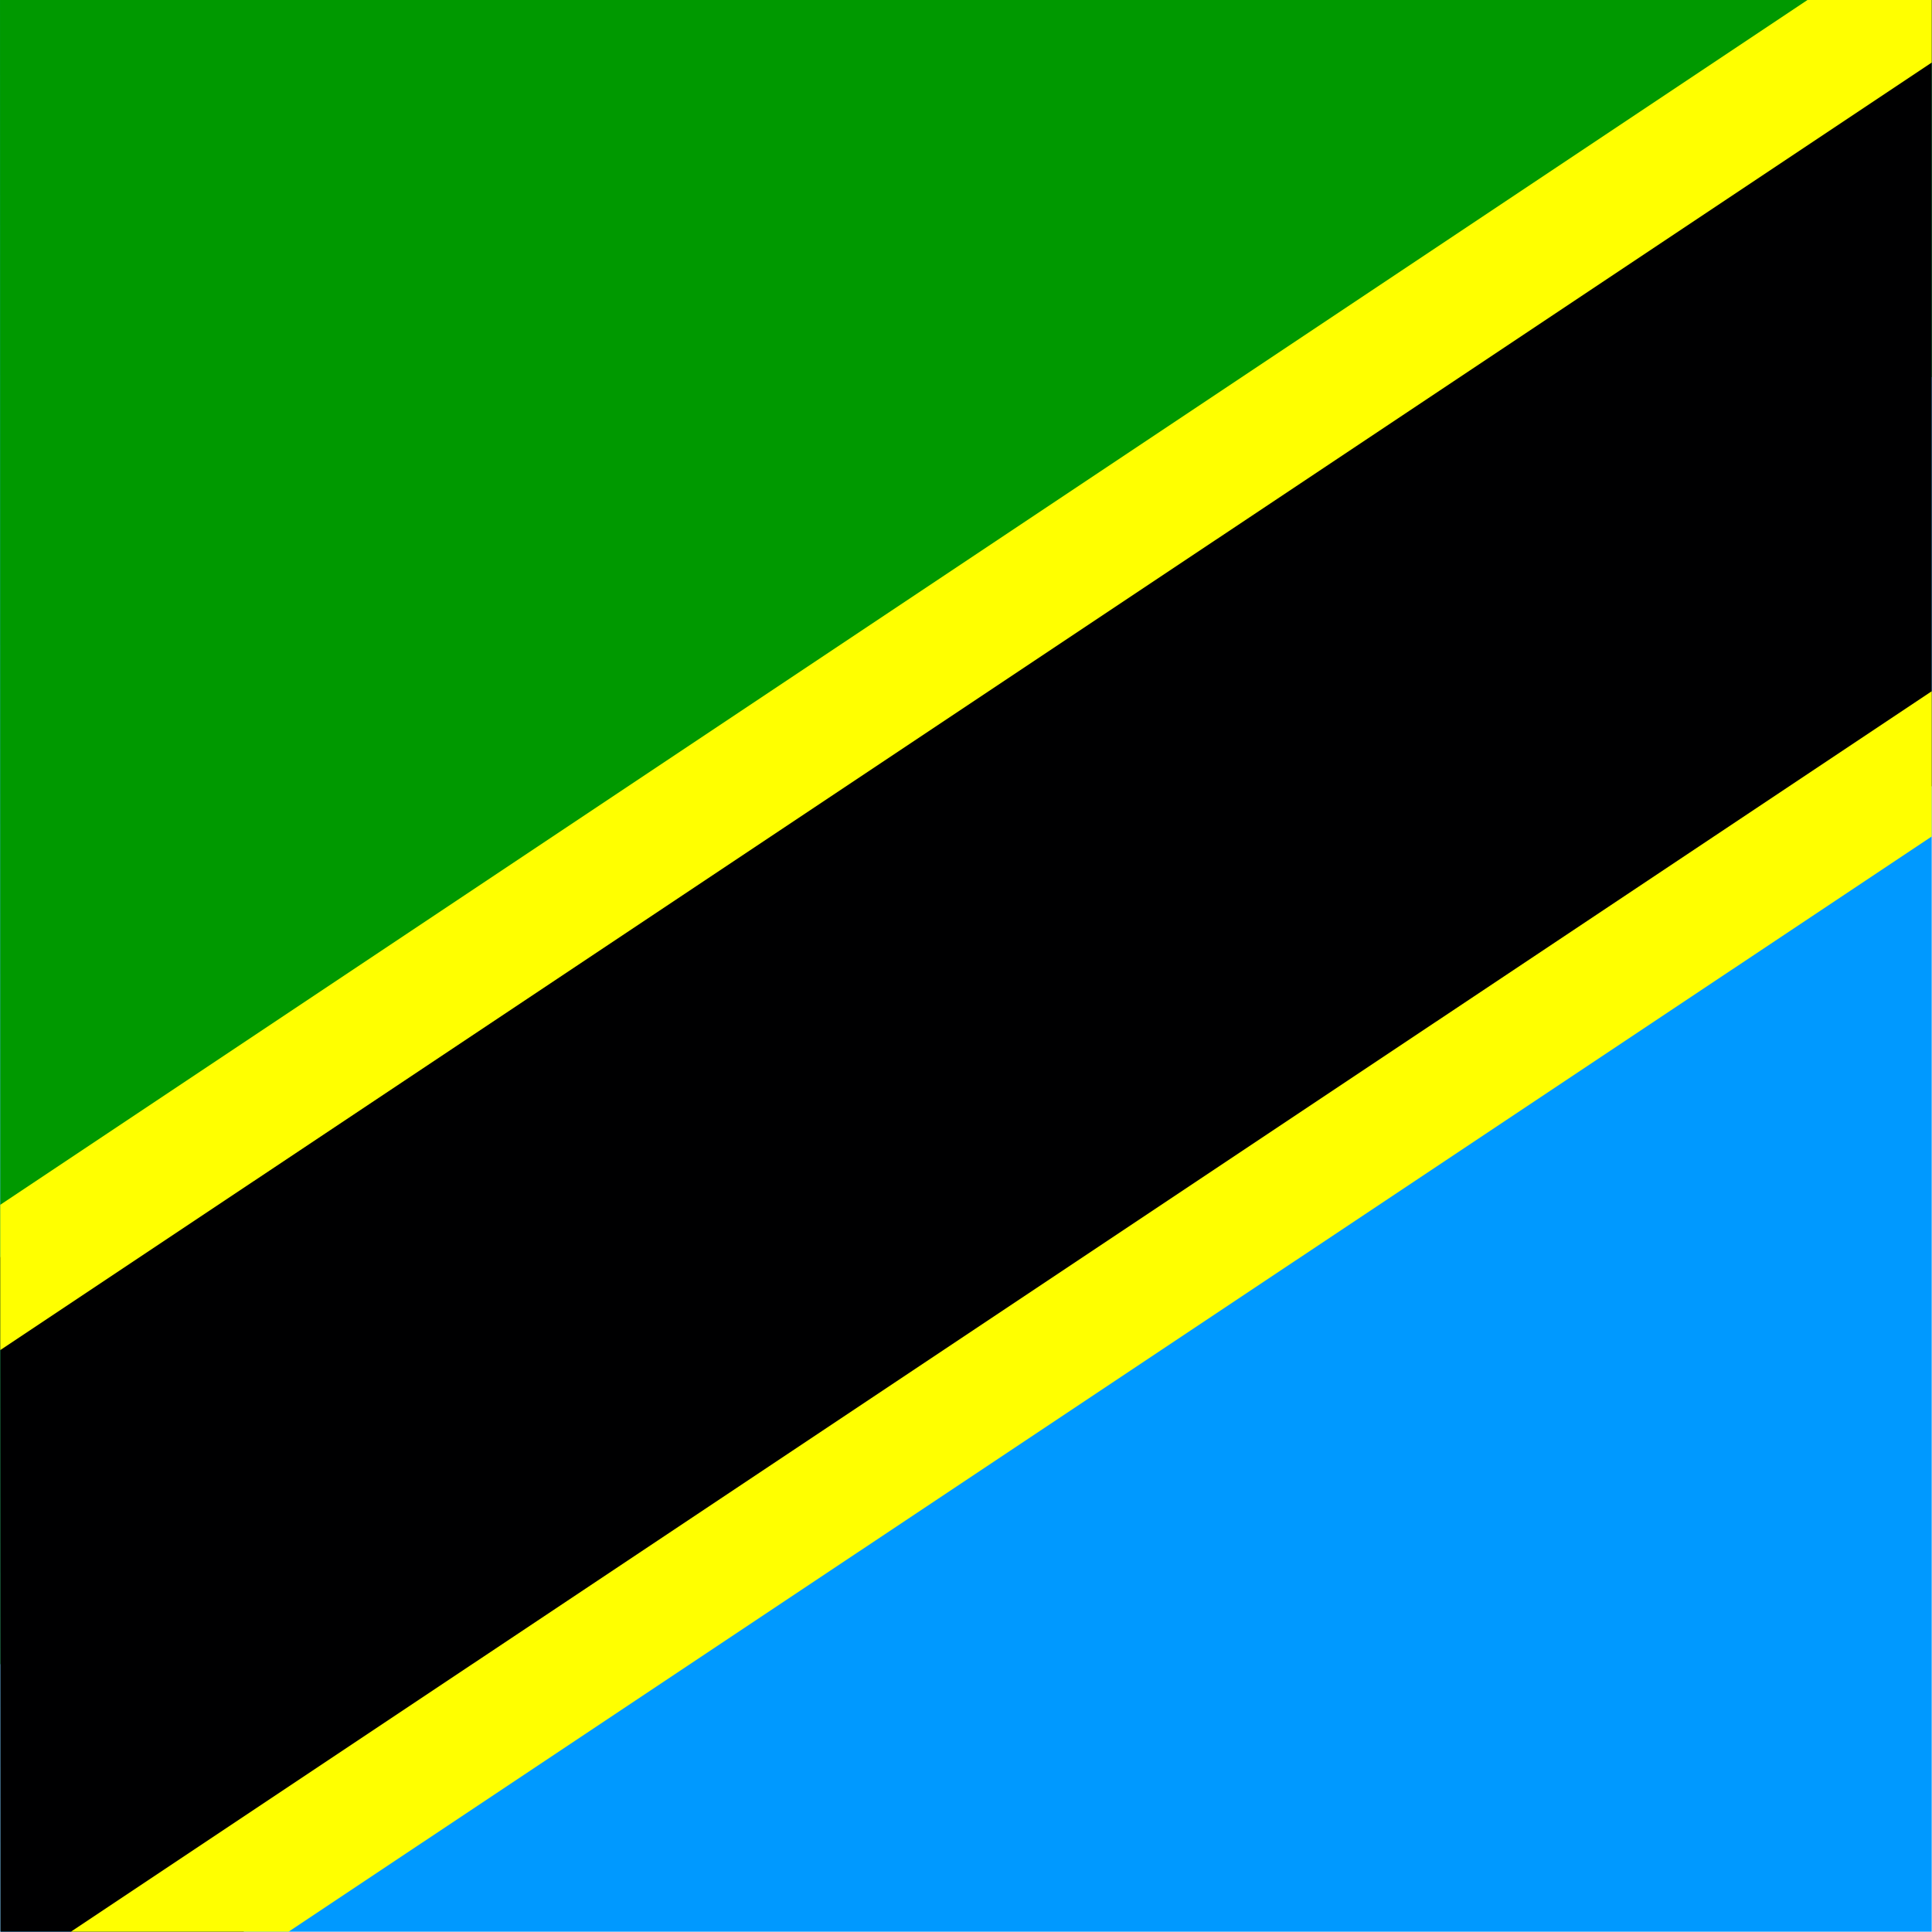
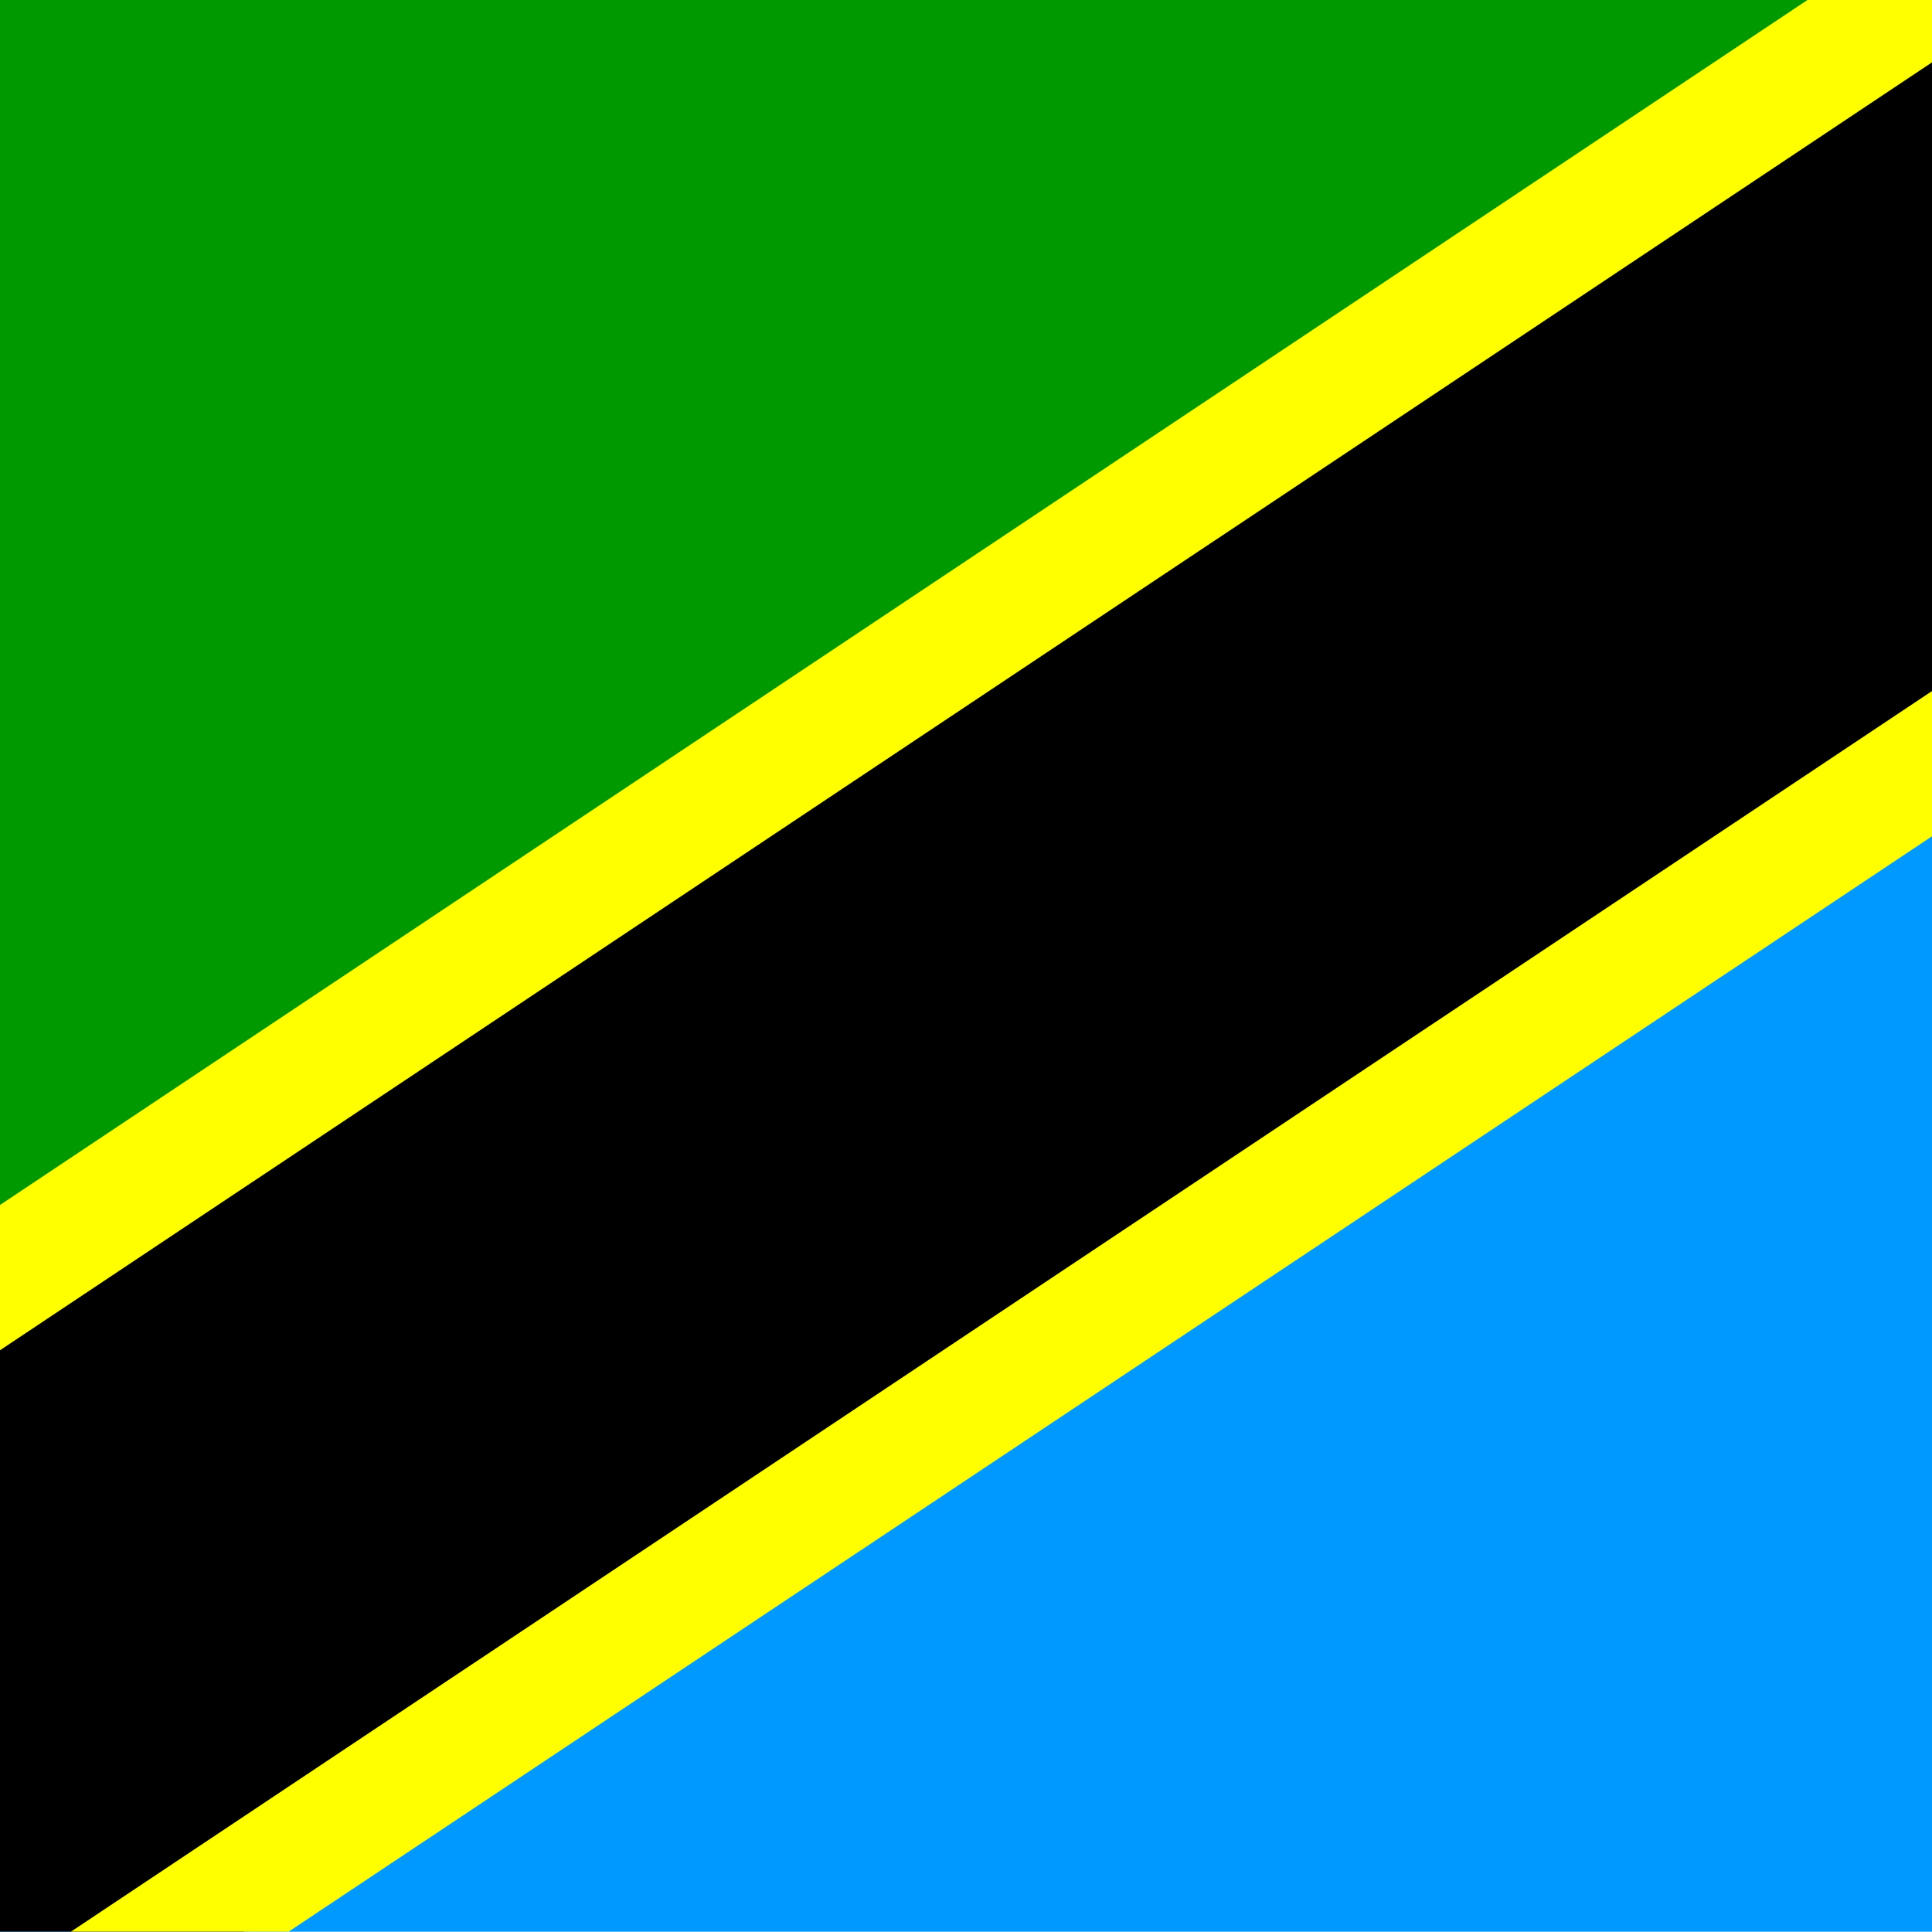
<svg xmlns="http://www.w3.org/2000/svg" id="flag-icons-tz" viewBox="0 0 512 512">
-   <defs>
-     <clipPath id="tz-a">
-       <path fill-opacity=".7" d="M102.9 0h496v496H103z" />
-     </clipPath>
-   </defs>
-   <g clip-path="url(#tz-a)" transform="translate(-106.2)scale(1.0321)">
+   <g transform="translate(-106.2)scale(1.0321)">
    <g fill-rule="evenodd" stroke-width="1pt">
      <path fill="#09f" d="M0 0h744.1v496H0z" />
      <path fill="#090" d="M0 0h744.1L0 496z" />
      <path fill="#000001" d="M0 496h165.4L744 103.4V0H578.7L0 392.7v103.4z" />
      <path fill="#ff0" d="M0 378 567 0h56L0 415.3v-37.2zm121.1 118 623-415.3V118L177 496z" />
    </g>
  </g>
</svg>
